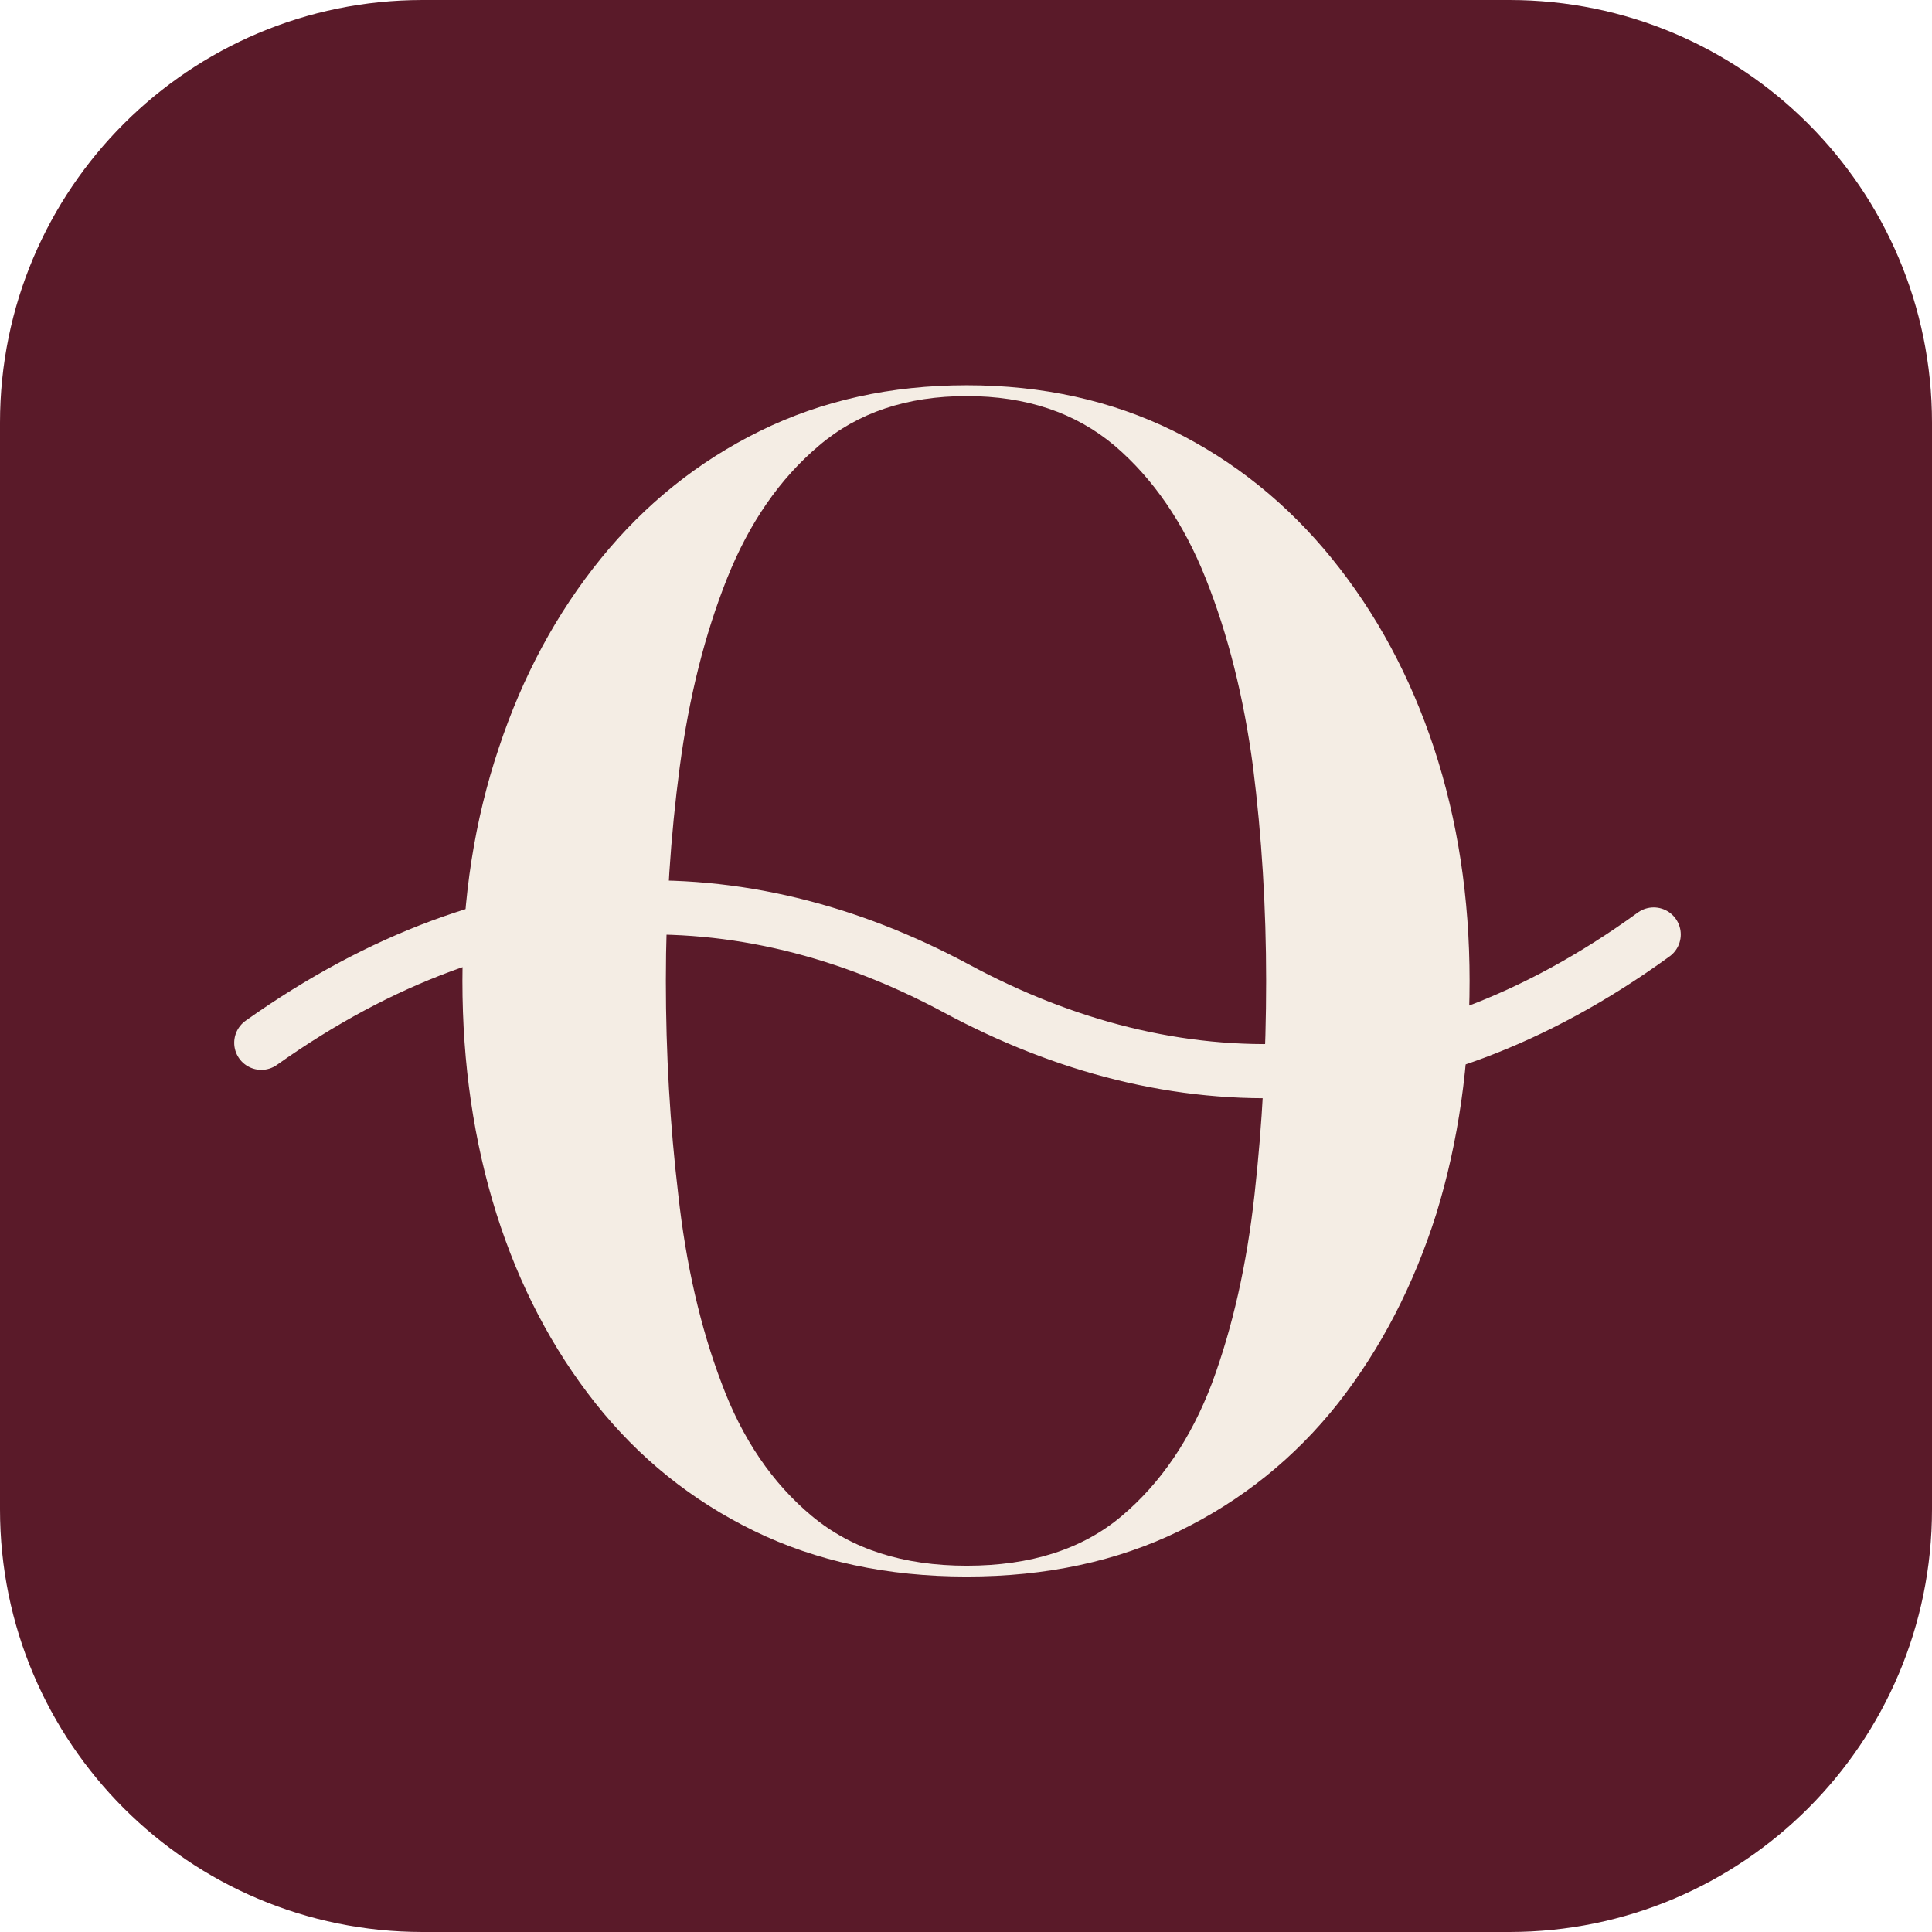
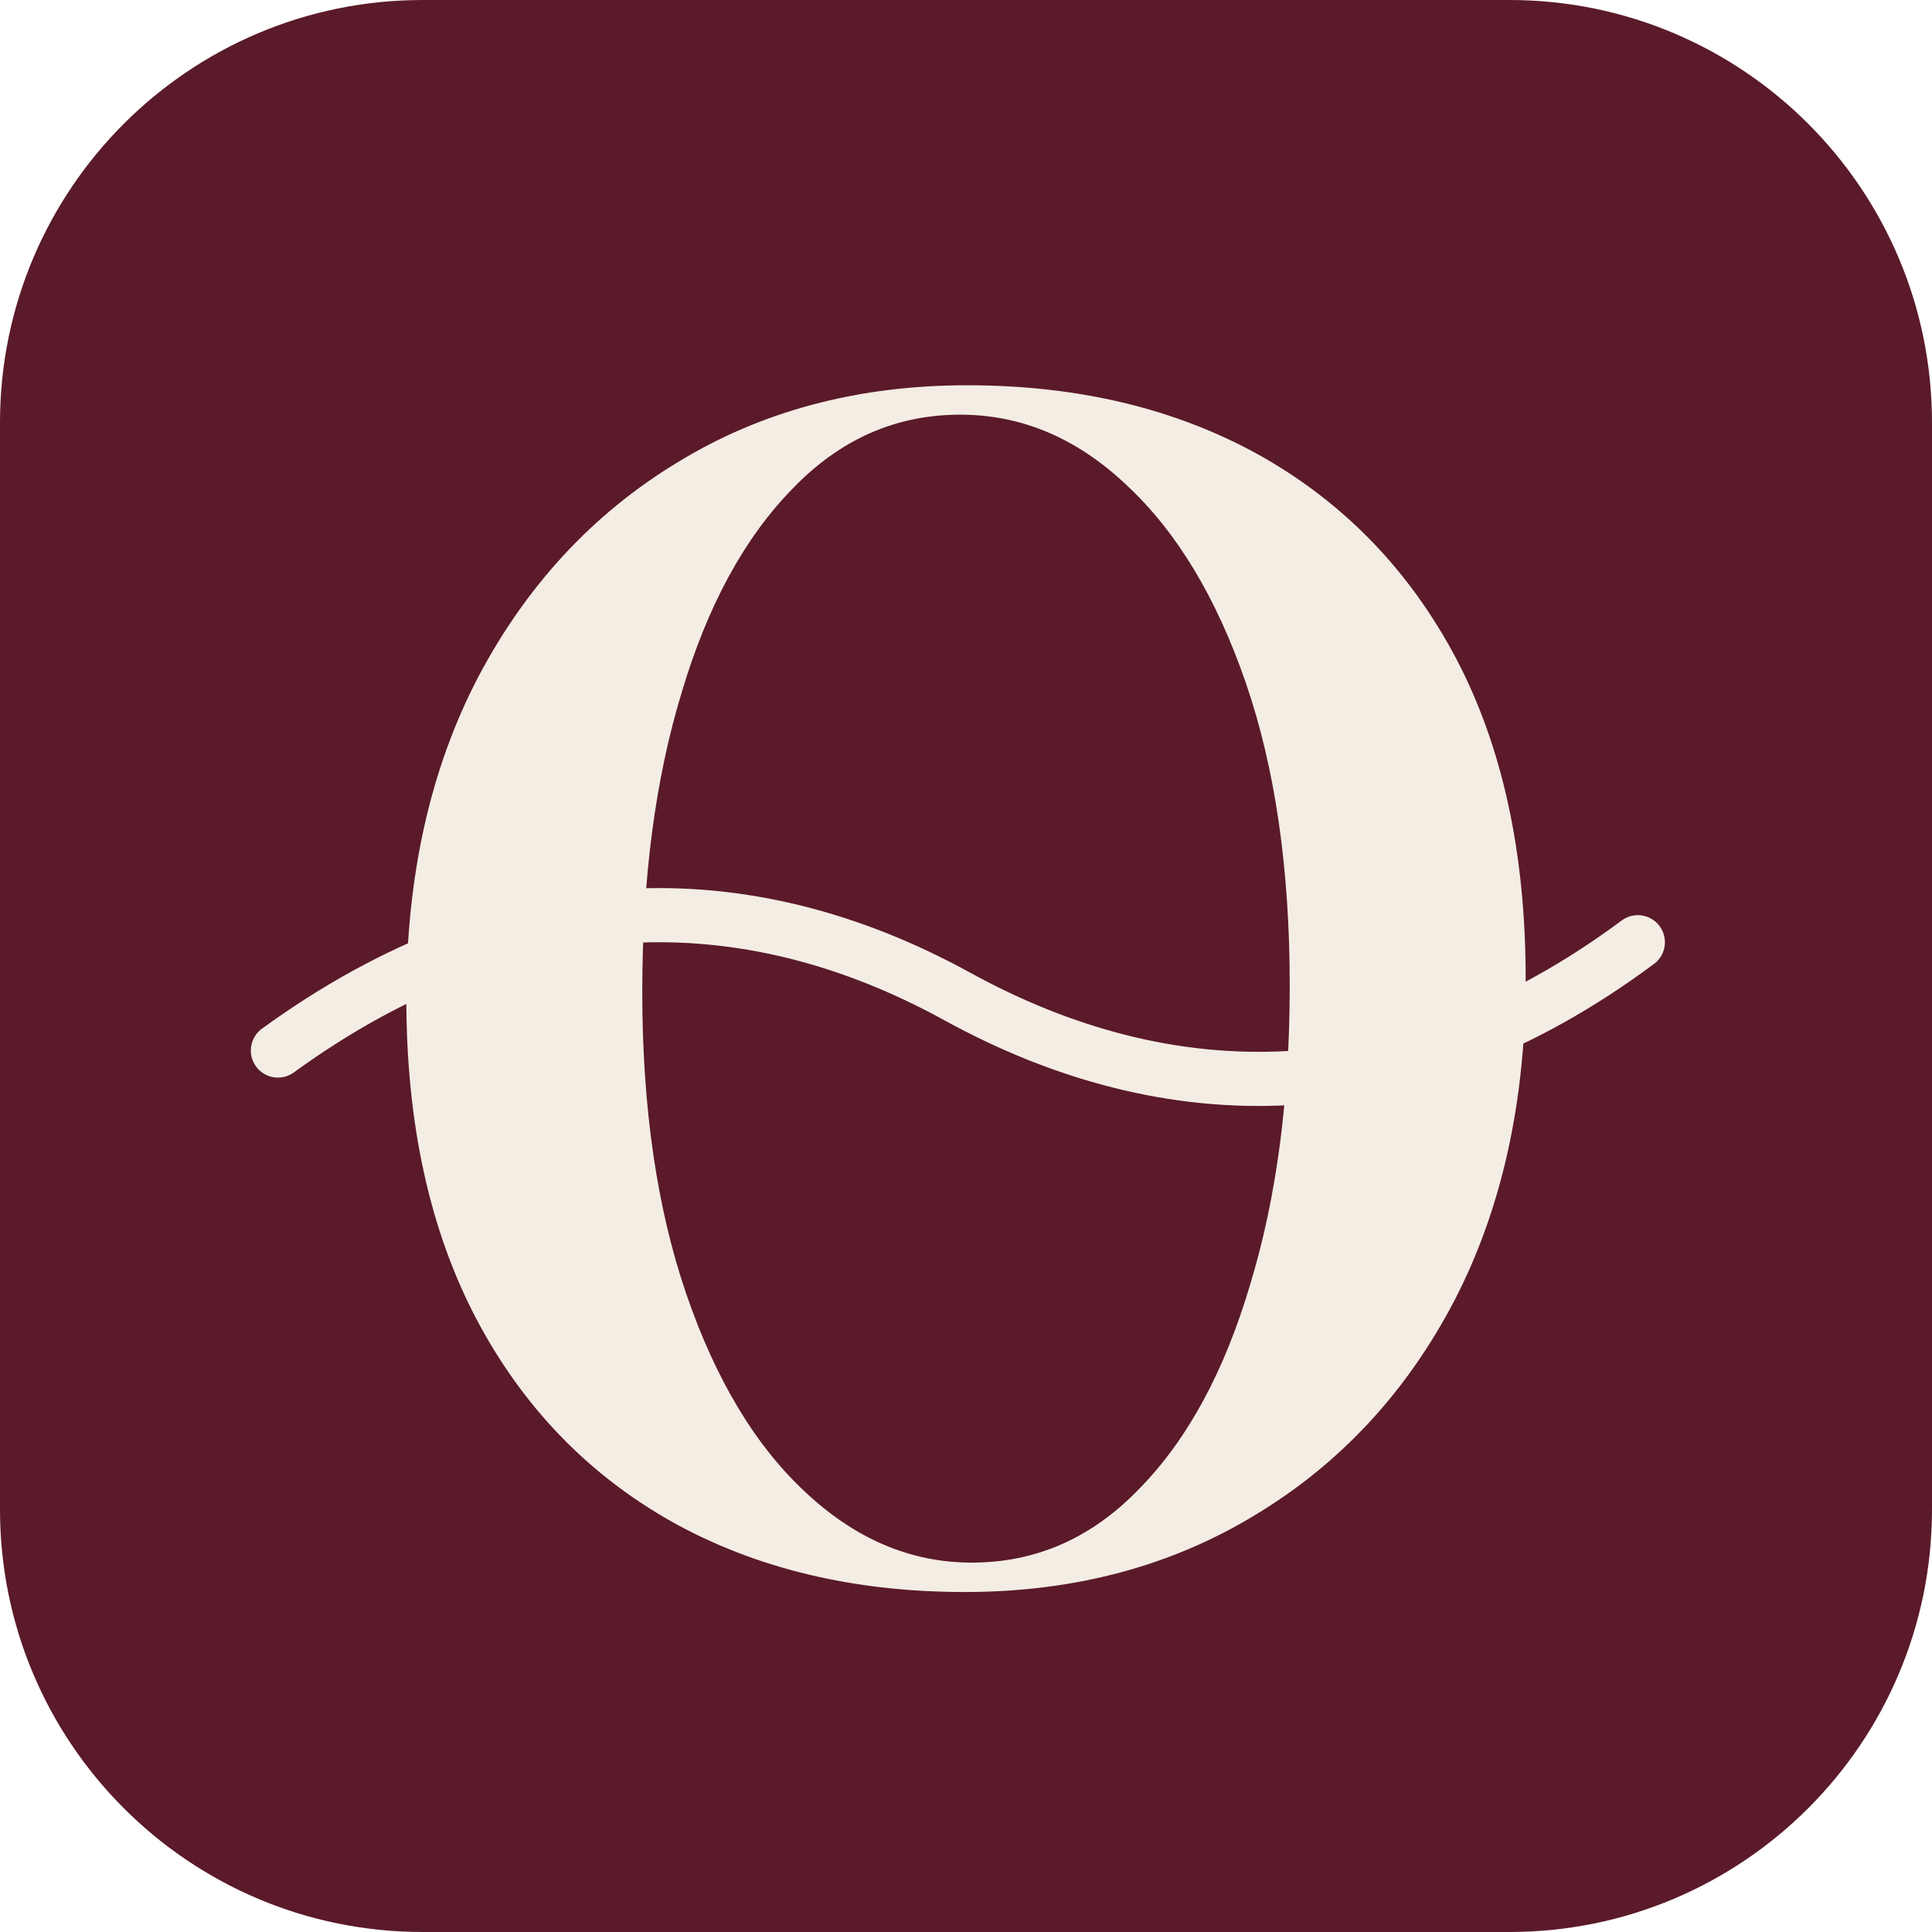
<svg xmlns="http://www.w3.org/2000/svg" viewBox="0 0 512 512">
  <rect width="512" height="512" rx="112" fill="#5a1a29" />
-   <g transform="translate(256 262) scale(0.205) translate(-741 -760)">
-     <path d="M742 1520Q588 1520 467 1461Q346 1402 262 1296Q178 1190 134 1051Q90 911 90 750Q90 589 137 449Q183 310 269 204Q355 98 475 39Q595 -20 742 -20Q889 -20 1009 39Q1128 98 1214 204Q1300 310 1346 449Q1392 589 1392 750Q1392 911 1349 1051Q1305 1190 1222 1296Q1138 1402 1017 1461Q896 1520 742 1520ZM742 1506Q866 1506 942 1442Q1018 1378 1059 1270Q1099 1162 1114 1026Q1129 891 1129 750Q1129 608 1112 473Q1094 338 1051 230Q1008 122 933 58Q857 -6 742 -6Q626 -6 551 58Q475 122 432 230Q389 338 371 473Q353 608 353 750Q353 891 369 1026Q384 1162 425 1270Q465 1378 542 1442Q619 1506 742 1506Z" fill="#f4ede4" />
-     <path d="M-170 830 C 140 610, 450 610, 729 760 S 1320 915, 1630 690" fill="none" stroke="#f4ede4" stroke-width="70" stroke-linecap="round" />
+   <g transform="translate(256 262) scale(0.205) translate(-723.5 -750)">
+     <path d="M725 -30Q941 -30 1104 61Q1267 153 1357 323Q1447 494 1447 737Q1447 975 1355 1153Q1262 1331 1098 1430Q934 1530 722 1530Q506 1530 343 1439Q180 1347 90 1176Q0 1004 0 763Q0 525 93 347Q187 169 350 70Q513 -30 725 -30ZM716 8Q591 8 499 104Q406 199 356 367Q305 534 305 754Q305 979 362 1145Q419 1311 516 1401Q613 1492 731 1492Q856 1492 948 1396Q1041 1301 1091 1132Q1142 964 1142 746Q1142 519 1085 354Q1028 189 931 99Q835 8 716 8Z" fill="#f4ede4" />
+     <path d="M-166 830 C 137 610, 439 610, 712 760 S 1289 915, 1592 690" fill="none" stroke="#f4ede4" stroke-width="70" stroke-linecap="round" />
  </g>
</svg>
